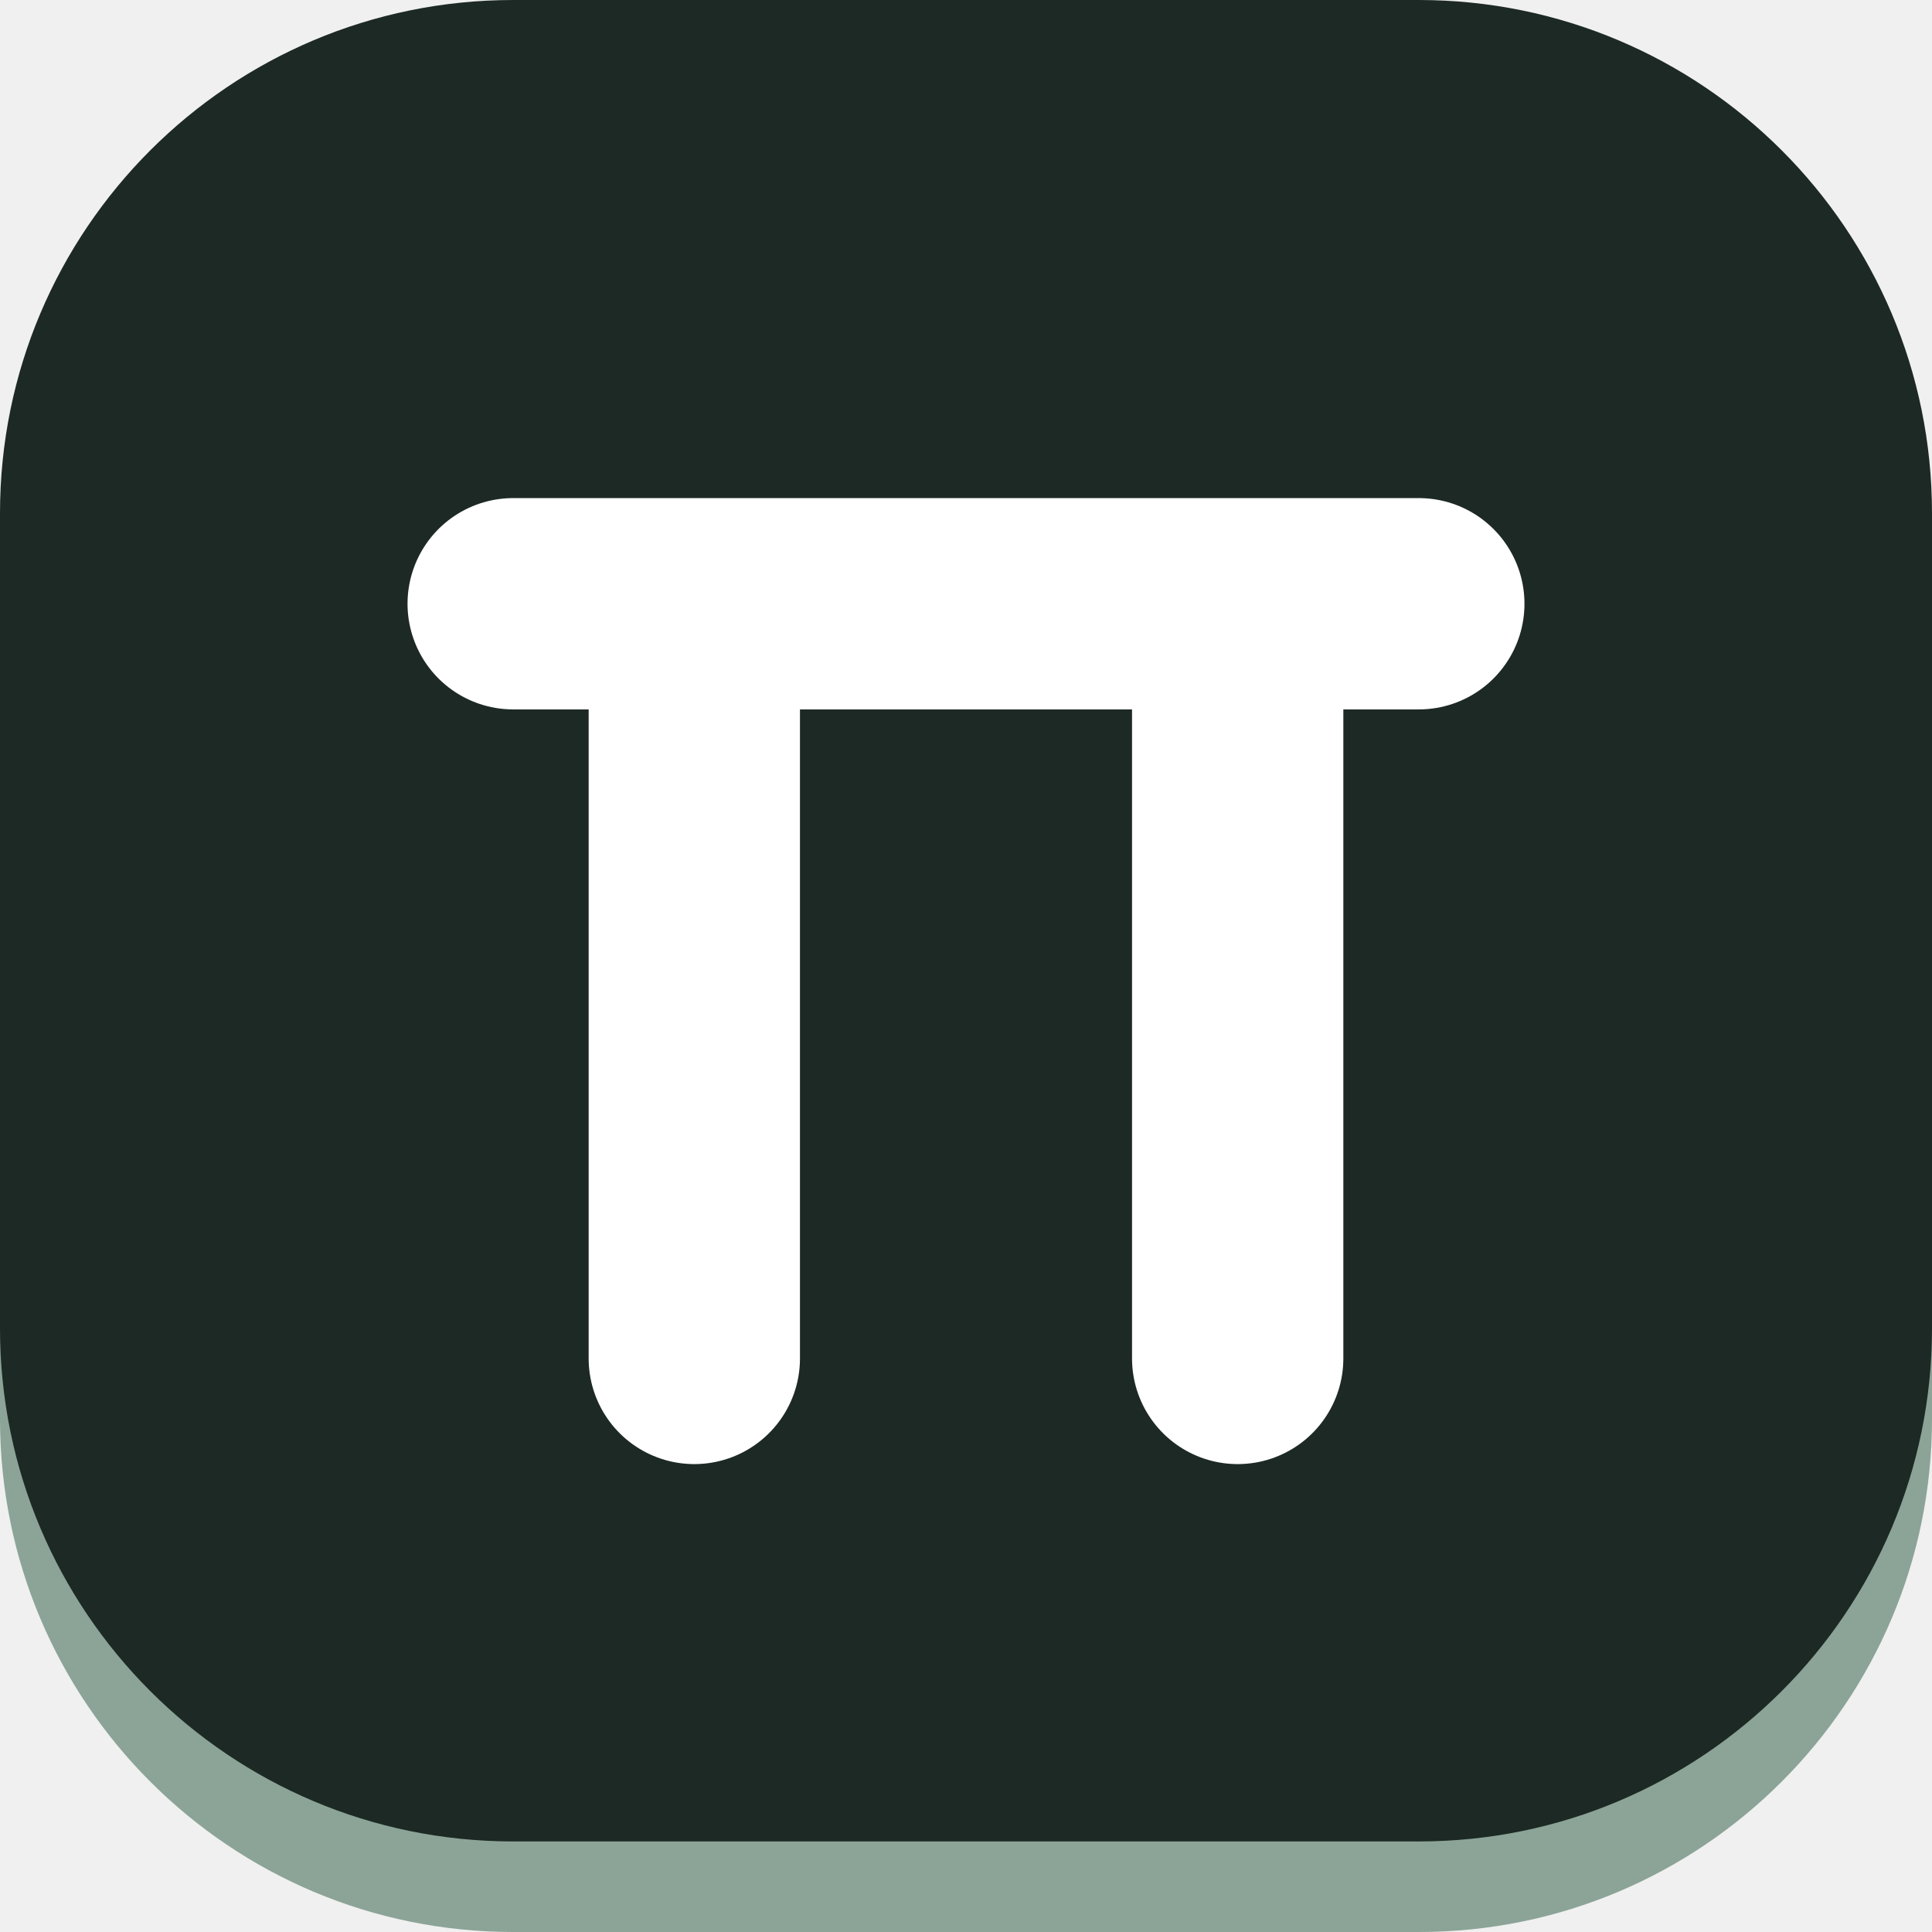
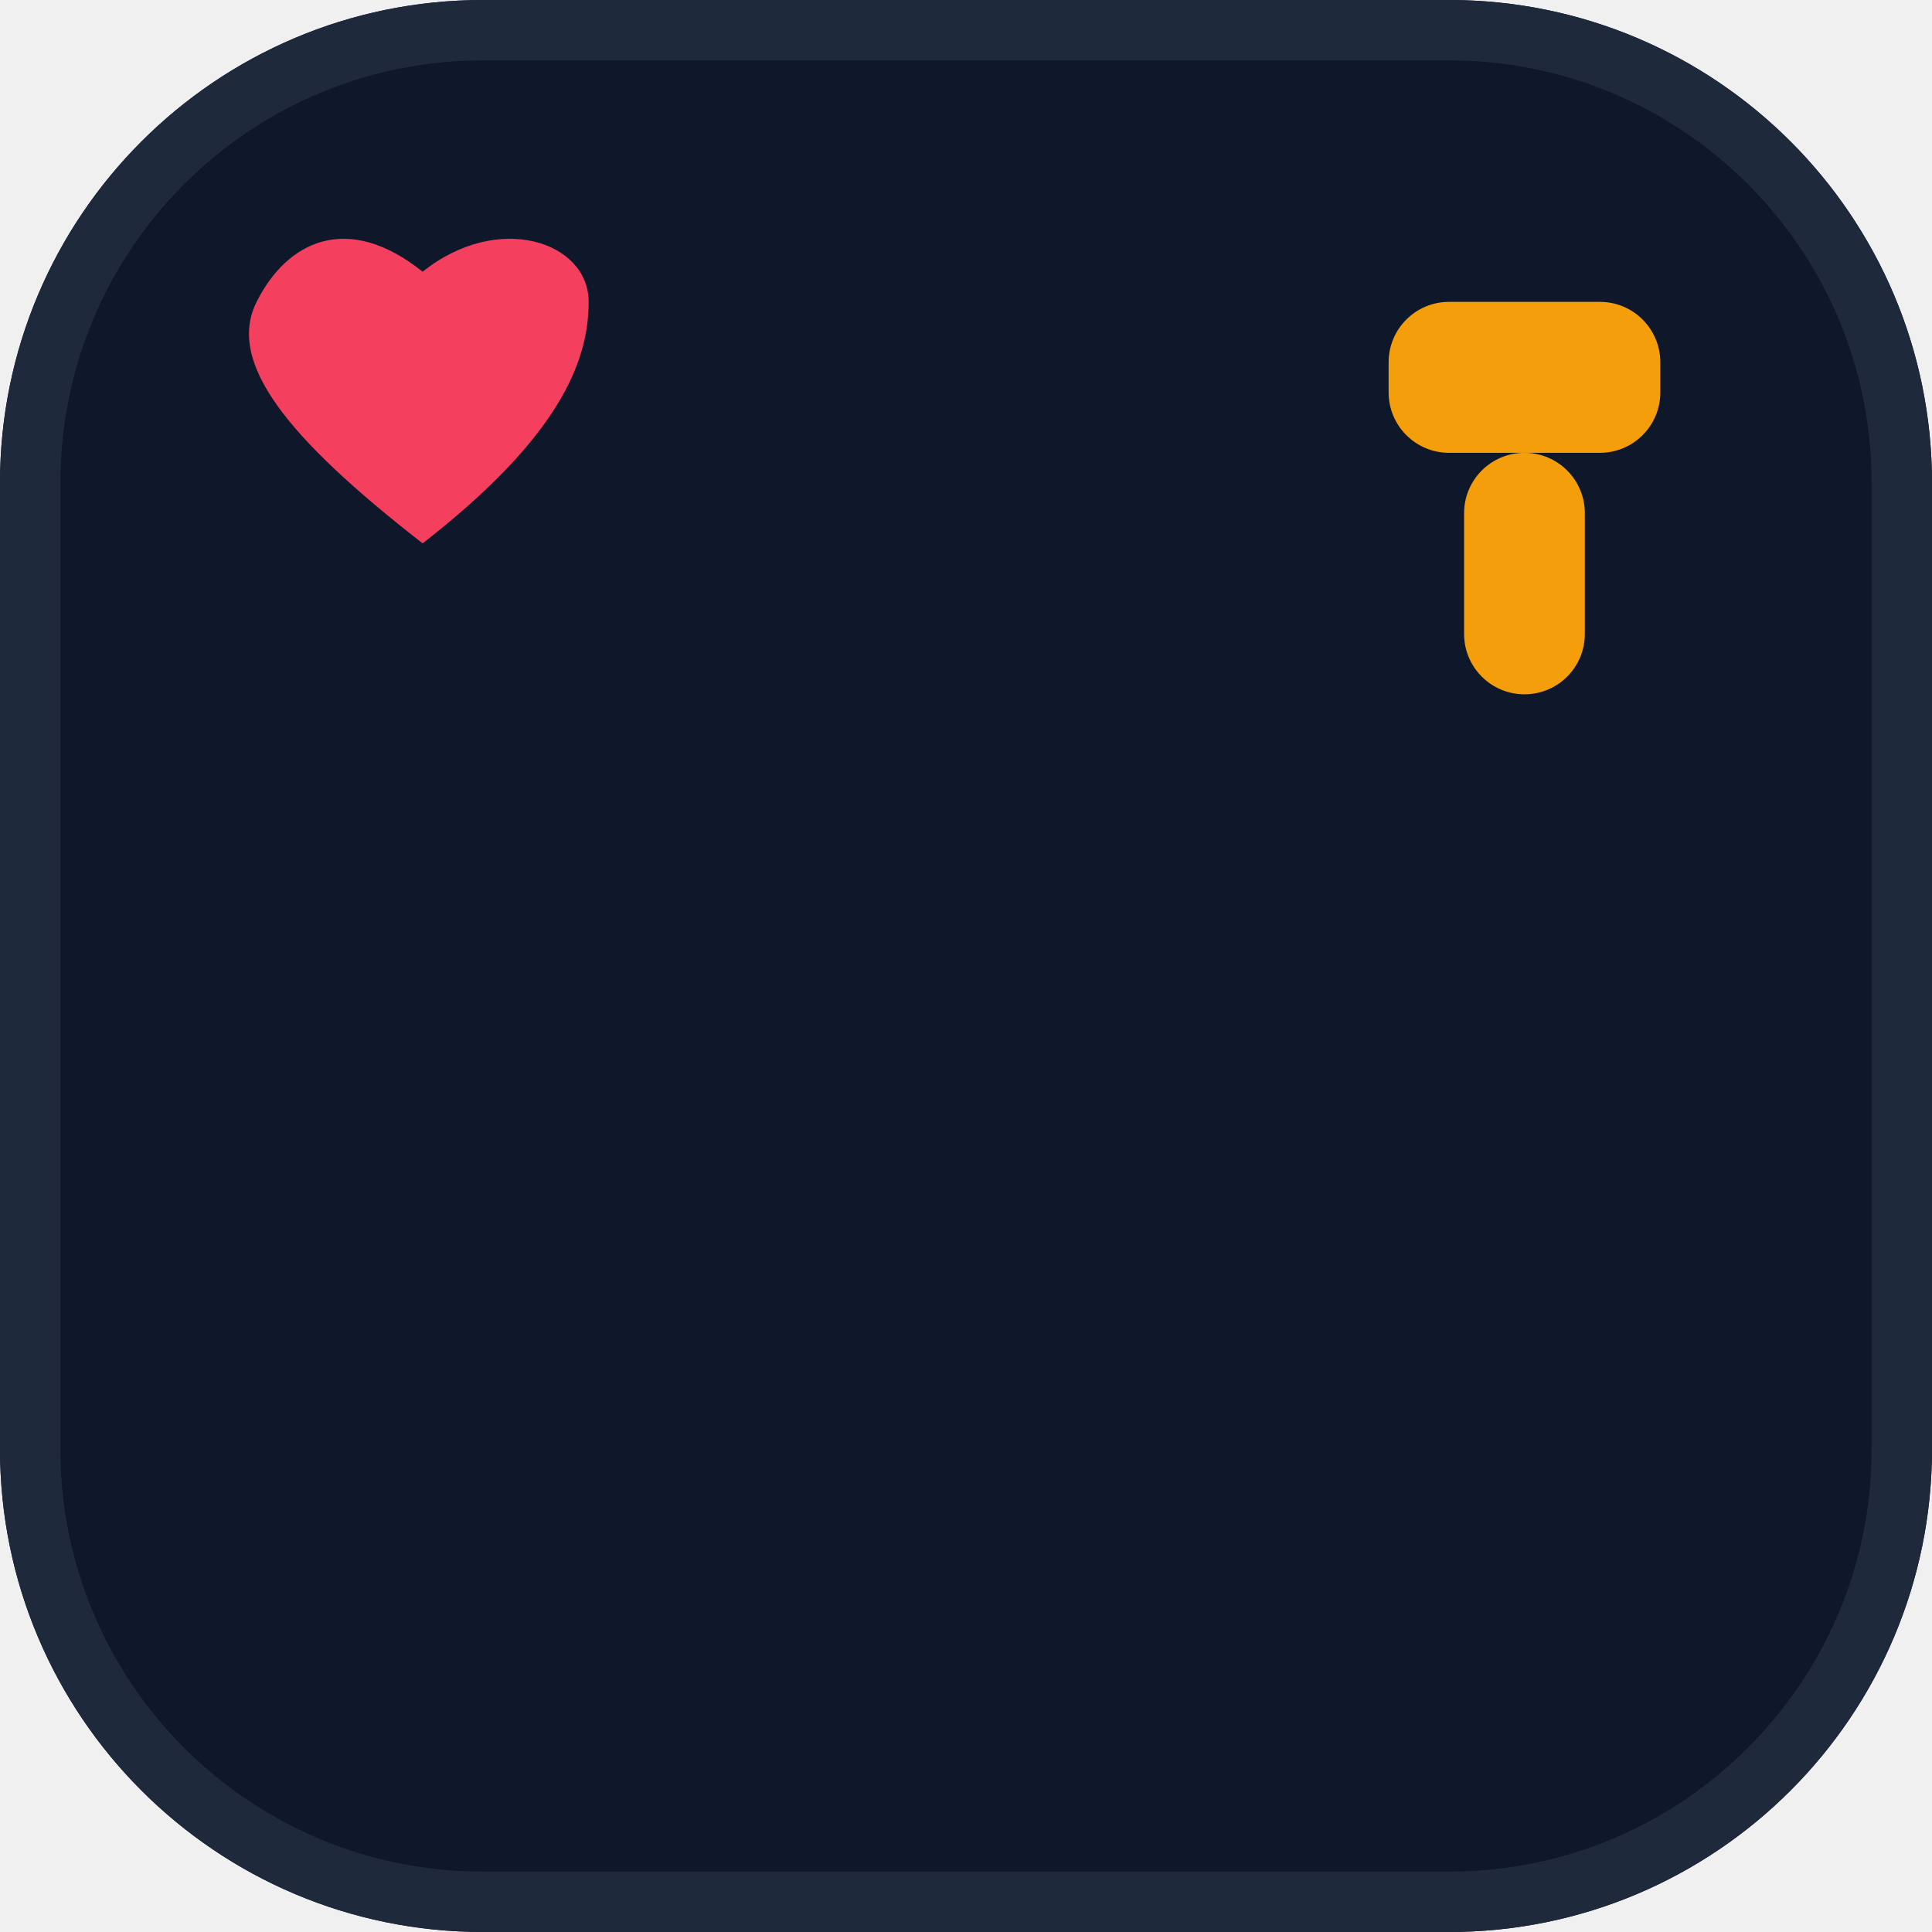
<svg xmlns="http://www.w3.org/2000/svg" viewBox="0 0 64 64">
-   <rect width="64" height="61" y="3" rx="17" fill="#8ba497" />
-   <rect width="64" height="61" rx="17" fill="#1d2924" />
-   <path d="M17 20h30M23 20v25M41 20v25" fill="none" stroke="#fff" stroke-linecap="round" stroke-linejoin="round" stroke-width="7" />
+   <defs>
+     <linearGradient id="piGrad" x1="0" y1="0" x2="0" y2="1">
+       <stop offset="0%" stop-color="#22d3ee" />
+       <stop offset="100%" stop-color="#06b6d4" />
+     </linearGradient>
+   </defs>
+   <rect width="64" height="64" rx="16" fill="#0f172a" />
+   <rect width="62" height="62" x="1" y="1" rx="15" fill="none" stroke="#1e293b" stroke-width="2" />
+   <path d="M14 9c-2.5-2-4.5-1-5.5 1s1 4.5 5.5 8c4.5-3.5 5.5-6 5.5-8s-3-3-5.5-1z" fill="#f43f5e" />
+   <g fill="#f59e0b">
+     <rect x="46" y="10" width="9" height="5" rx="2" />
+     <rect x="48.5" y="15" width="4" height="8" rx="2" />
+   </g>
+   <g fill="none" stroke="url(#piGrad)" stroke-width="5.5" stroke-linecap="round" stroke-linejoin="round">
+     <line x1="18" y1="36" x2="46" y2="36" />
+     <line x1="24" y1="36" x2="24" y2="52" />
+     <line x1="42" y1="36" x2="42" y2="52" />
+   </g>
</svg>
